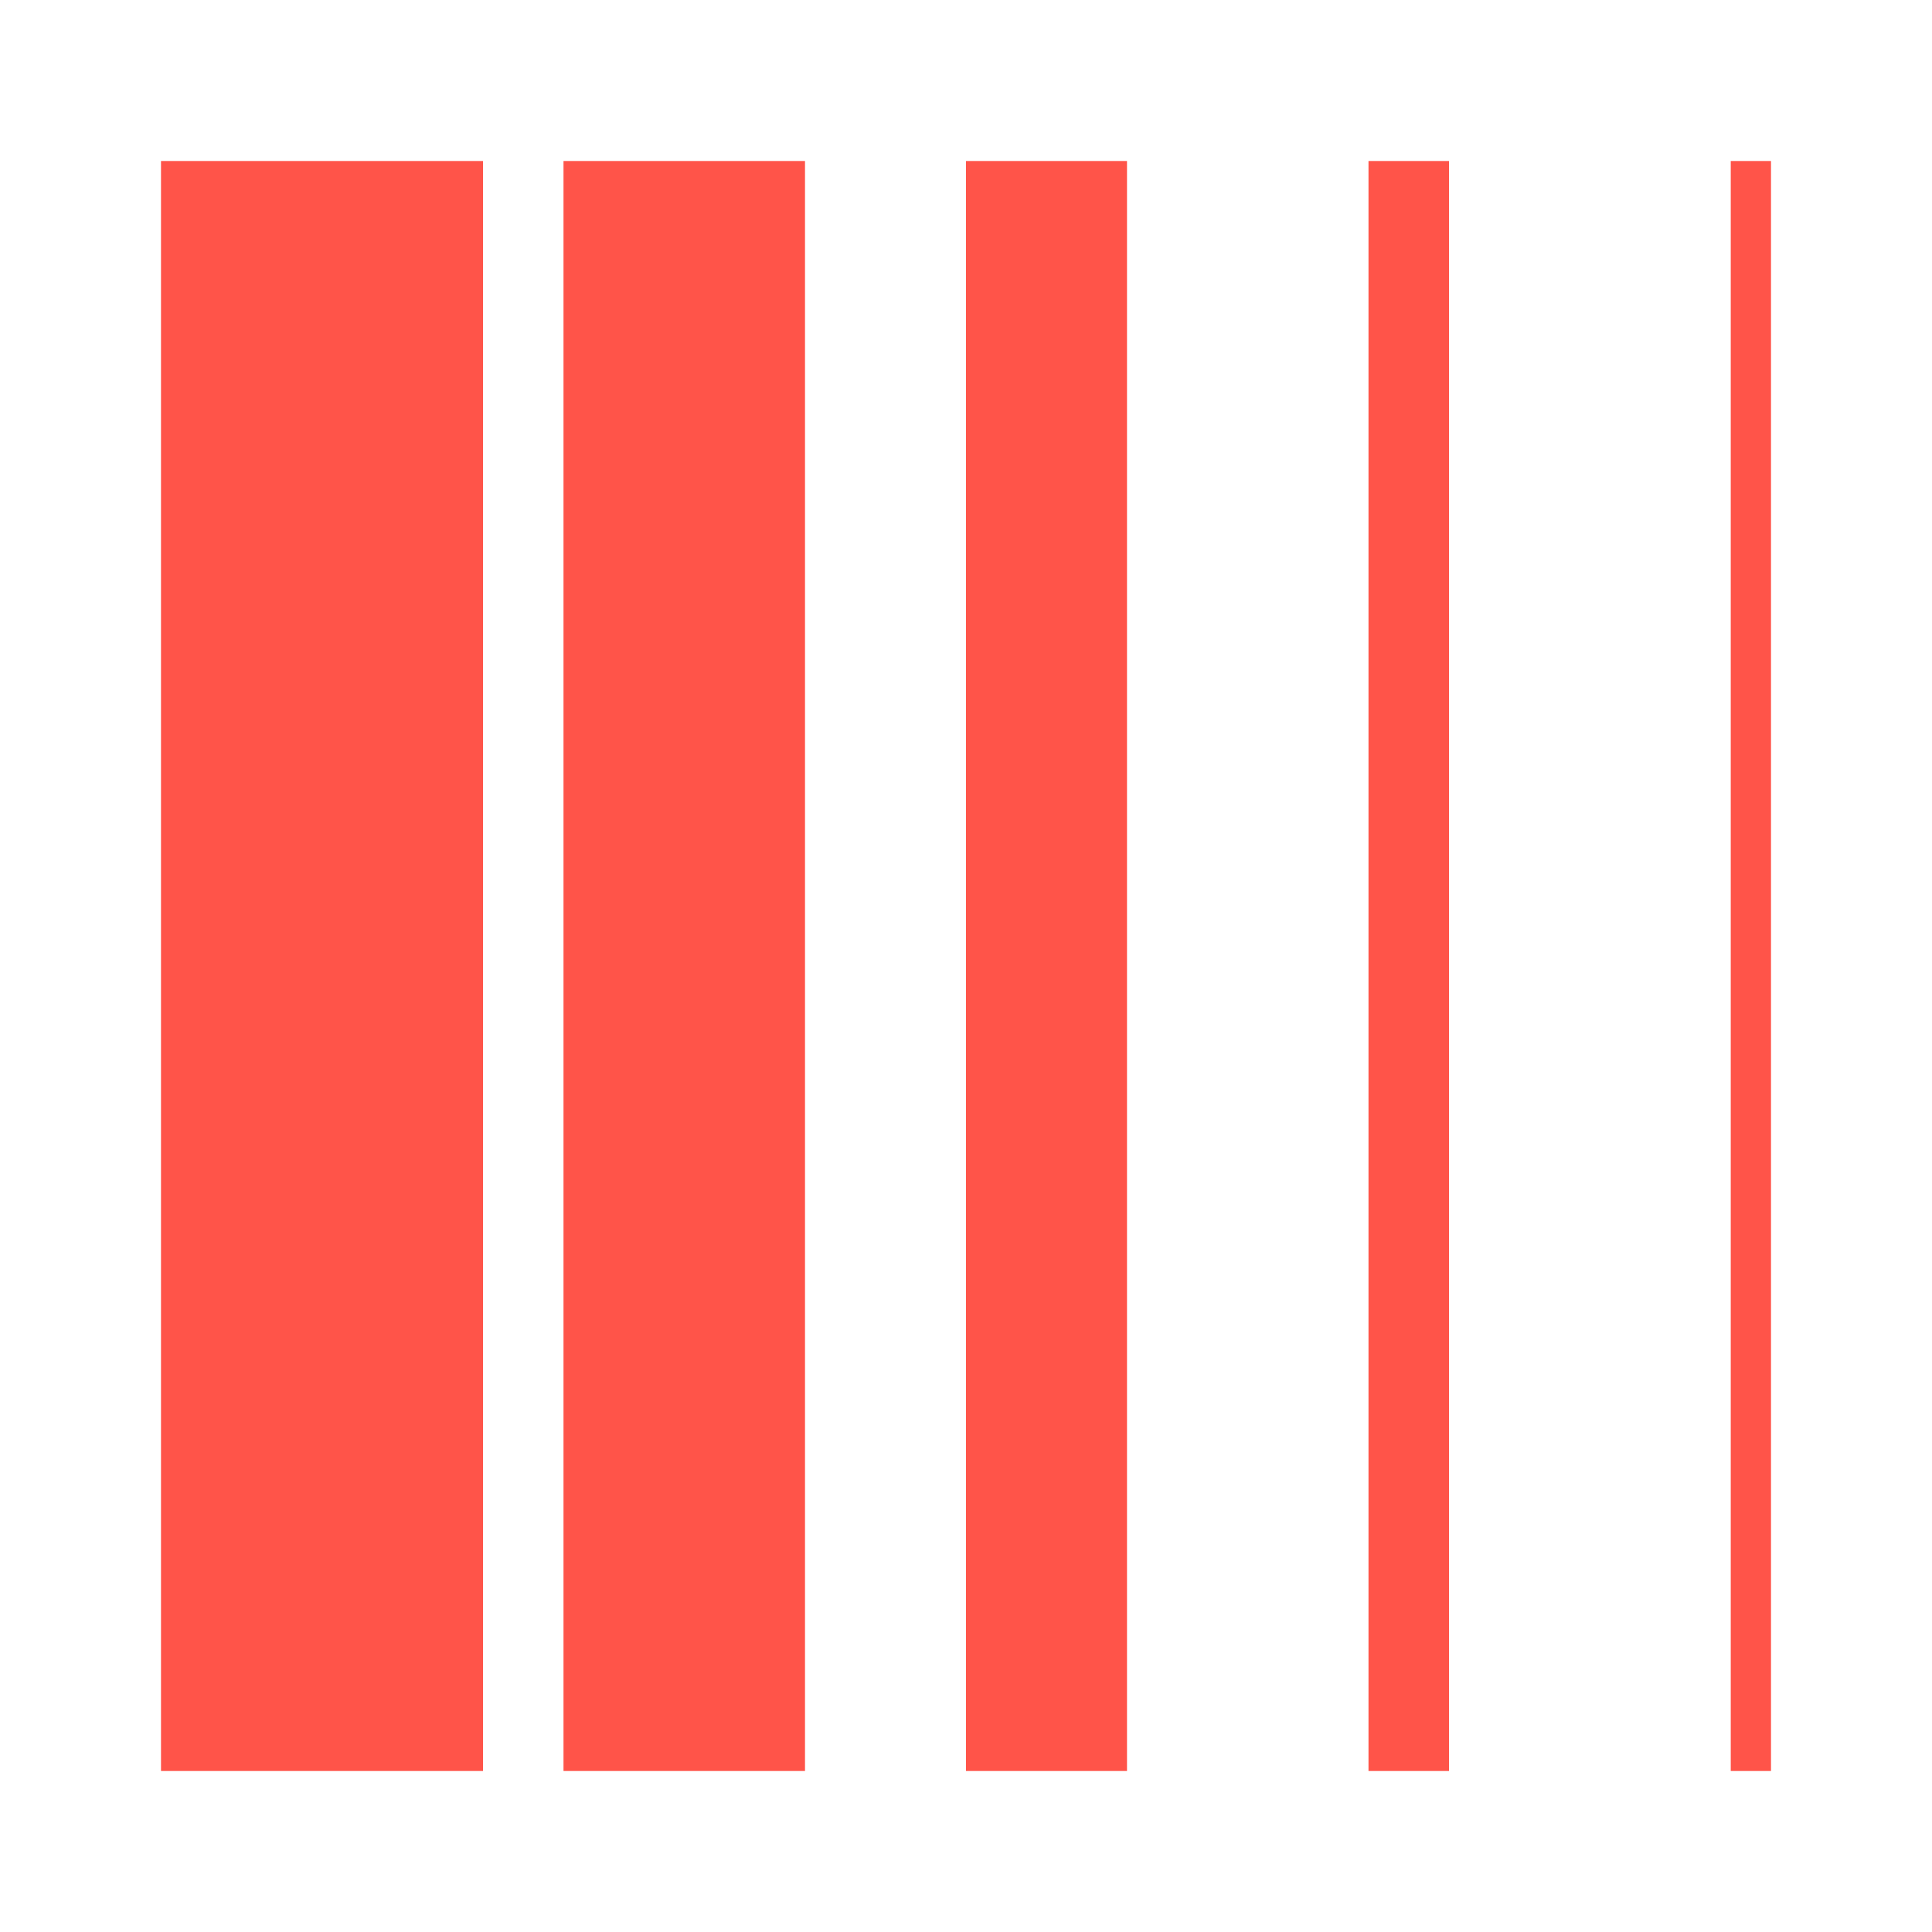
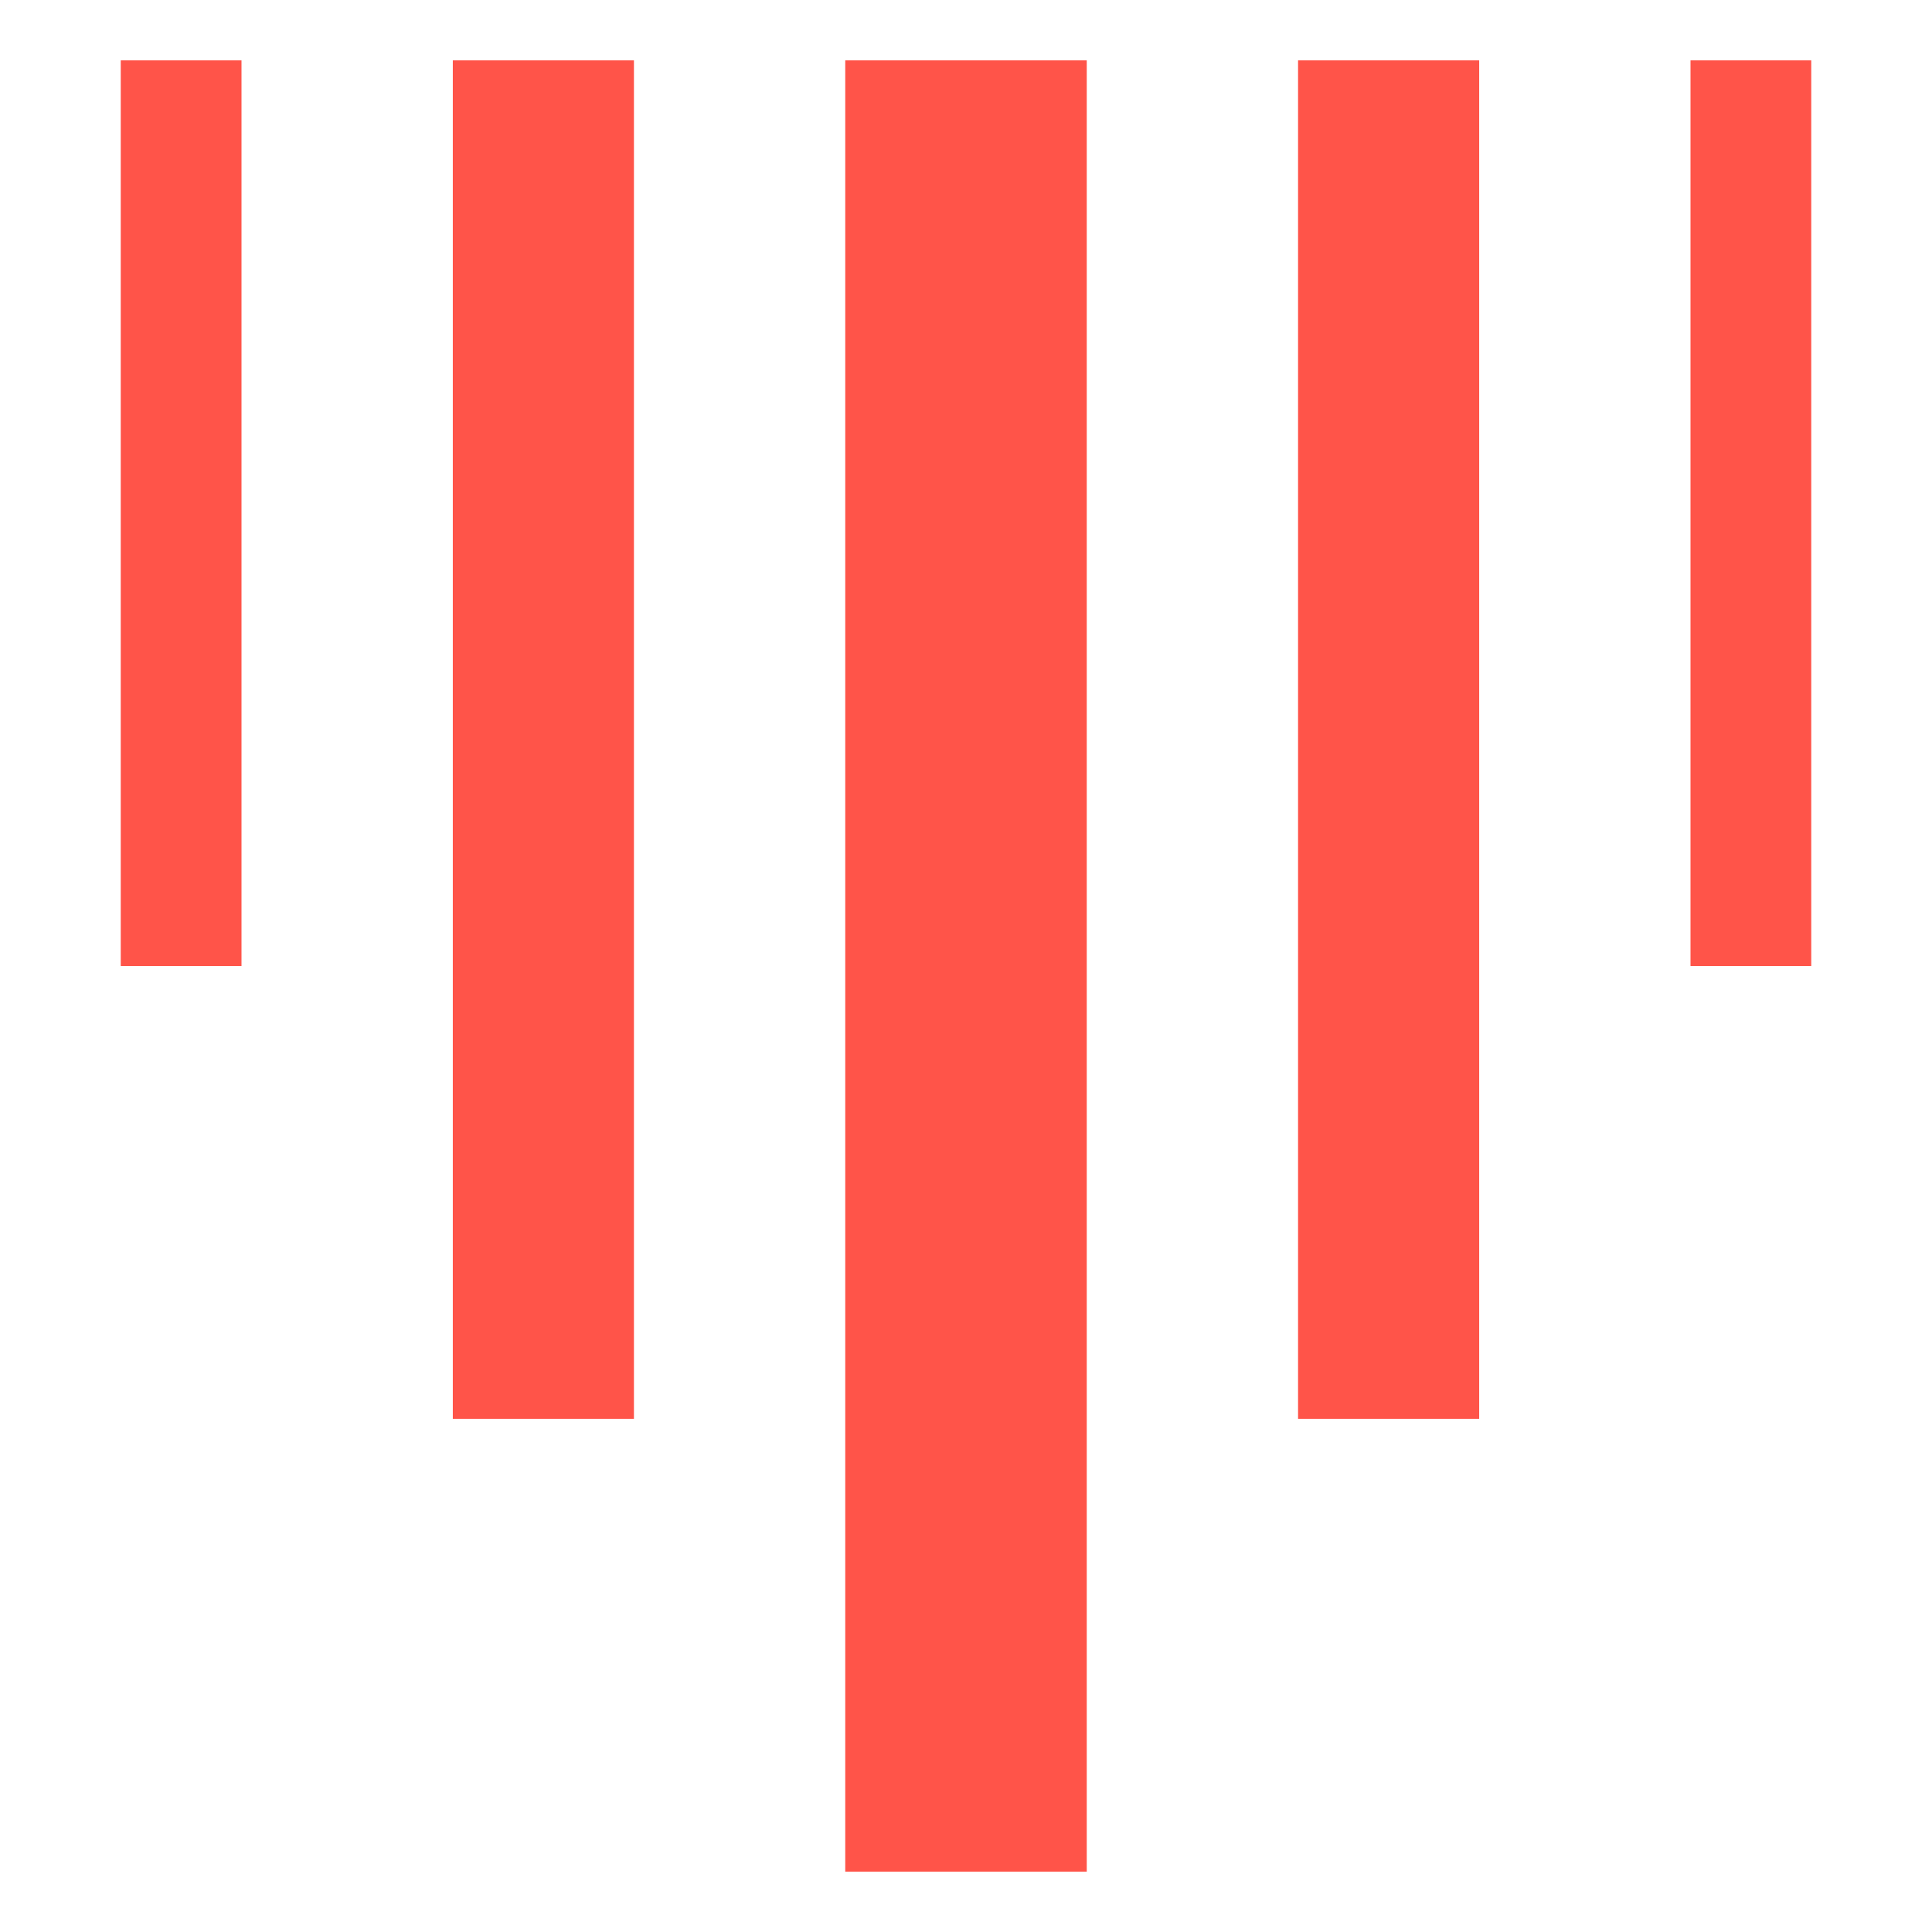
- <svg xmlns="http://www.w3.org/2000/svg" viewBox="-2 -2 24 24">
+ <svg xmlns="http://www.w3.org/2000/svg" viewBox="-4 -4 128 128">
  <g fill="#ff5449">
-     <rect x="0" y="0" width="4" height="20" />
-     <rect x="5" y="0" width="3" height="20" />
-     <rect x="10" y="0" width="2" height="20" />
-     <rect x="15" y="0" width="1" height="20" />
-     <rect x="19.5" y="0" width="0.5" height="20" />
+     <rect x="4" y="0" width="8" height="60" />
+     <rect x="26" y="0" width="12" height="90" />
+     <rect x="52" y="0" width="16" height="120" />
+     <rect x="82" y="0" width="12" height="90" />
+     <rect x="108" y="0" width="8" height="60" />
  </g>
</svg>
